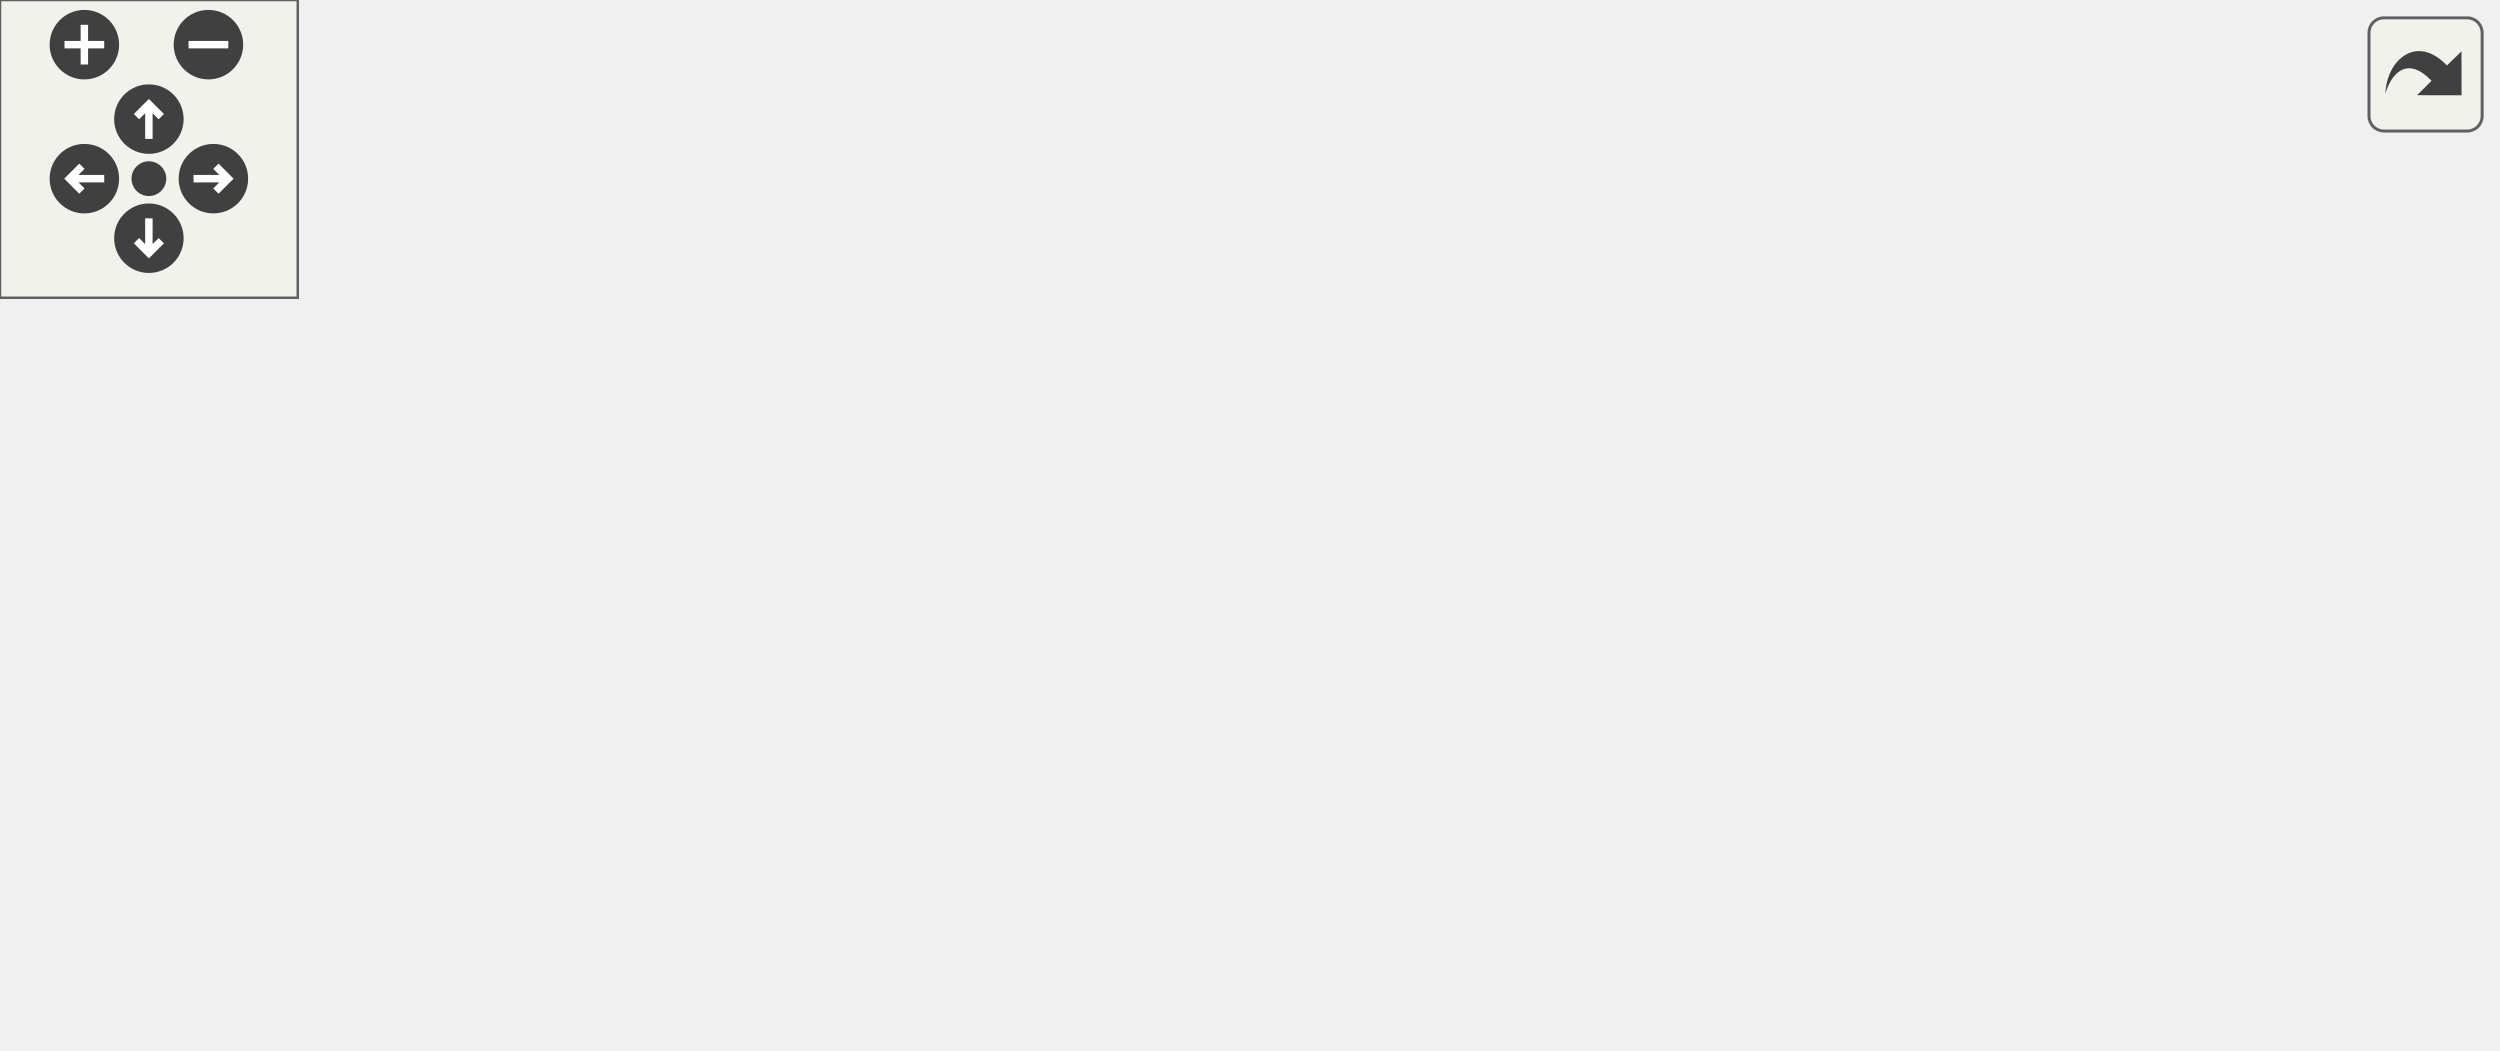
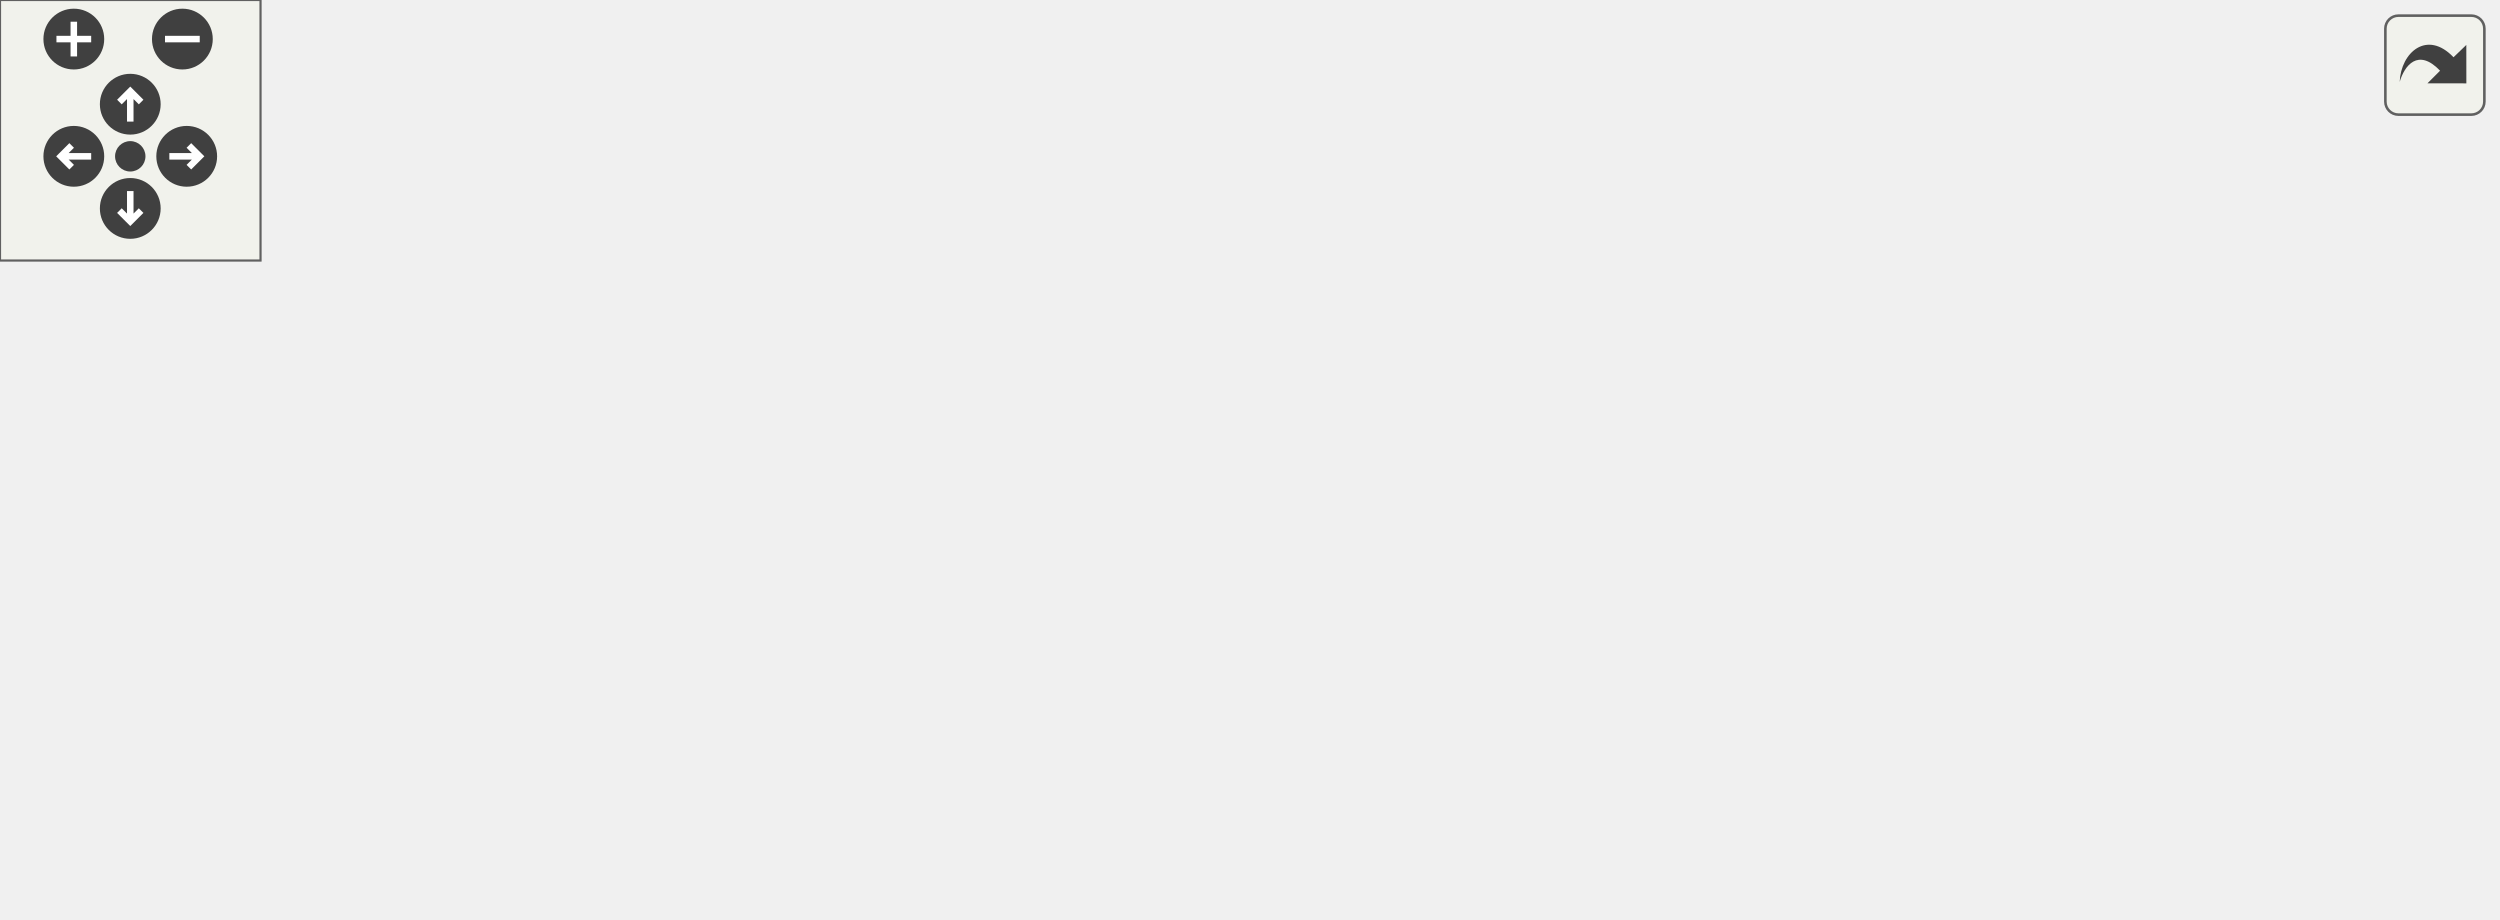
<svg xmlns="http://www.w3.org/2000/svg" xmlns:xlink="http://www.w3.org/1999/xlink" id="main" version="1.1" xml:space="preserve">
  <style type="text/css">
.edge:hover path { stroke: red; }
.edge:hover polygon { stroke: red; fill: red; }
</style>
  <defs>
    <circle id="rim" cx="0" cy="0" r="7" />
    <circle id="rim2" cx="0" cy="0" r="3.5" />
    <g id="zoomPlus">
      <use xlink:href="#rim" fill="#404040">
        <set attributeName="fill" to="#808080" begin="zoomplus.mouseover" end="zoomplus.mouseout" />
      </use>
      <path d="M-4,0h8M0,-4v8" fill="none" stroke="white" stroke-width="1.5" pointer-events="none" />
    </g>
    <g id="zoomMin">
      <use xlink:href="#rim" fill="#404040">
        <set attributeName="fill" to="#808080" begin="zoomminus.mouseover" end="zoomminus.mouseout" />
      </use>
      <path d="M-4,0h8" fill="none" stroke="white" stroke-width="1.5" pointer-events="none" />
    </g>
    <g id="dirArrow">
      <path fill="none" stroke="white" stroke-width="1.5" d="M0,-3.0v7 M-2.5,-0.5L0,-3.0L2.5,-0.5" />
    </g>
    <g id="resetDef">
      <use xlink:href="#rim2" fill="#404040">
        <set attributeName="fill" to="#808080" begin="reset.mouseover" end="reset.mouseout" />
      </use>
    </g>
  </defs>
  <svg id="graph" class="graph">
    <g id="viewport">
      <g id="clust1" class="cluster">
        <g id="a_clust1">
          <a xlink:href="dir_99d0482cf009f9d97a0877749b817f19.html" target="_top" xlink:title="gui">
            <polygon fill="#ddddee" stroke="black" points="8,-8 8,-151 439,-151 439,-8 8,-8" />
            <text text-anchor="middle" x="223.5" y="-139" font-family="Helvetica,sans-Serif" font-size="10.00">gui</text>
          </a>
        </g>
      </g>
      <g id="node1" class="node">
        <g id="a_node1">
          <a xlink:href="dir_0ca362c5a2d8fdaec9858d1a5cb7ef54.html" target="_top" xlink:title="screen_settings">
            <polygon fill="none" stroke="black" points="108.5,-52 15.5,-52 15.5,-16 108.5,-16 108.5,-52" />
            <text text-anchor="middle" x="62" y="-31.5" font-family="Helvetica,sans-Serif" font-size="10.00">screen_settings</text>
          </a>
        </g>
      </g>
      <g id="node2" class="node">
        <g id="a_node2">
          <a xlink:href="dir_444ecdc342978a478522442bccbecc46.html" target="_top" xlink:title="screen_menu">
            <polygon fill="none" stroke="black" points="209,-52 127,-52 127,-16 209,-16 209,-52" />
            <text text-anchor="middle" x="168" y="-31.5" font-family="Helvetica,sans-Serif" font-size="10.00">screen_menu</text>
          </a>
        </g>
      </g>
      <g id="node3" class="node">
        <g id="a_node3">
          <a xlink:href="dir_68c39c25abf8756328ad027d71a080e4.html" target="_top" xlink:title="screen_liderboard">
            <polygon fill="none" stroke="black" points="331,-52 227,-52 227,-16 331,-16 331,-52" />
            <text text-anchor="middle" x="279" y="-31.5" font-family="Helvetica,sans-Serif" font-size="10.00">screen_liderboard</text>
          </a>
        </g>
      </g>
      <g id="node4" class="node">
        <g id="a_node4">
          <a xlink:href="dir_fb8050bda4c87c840ba27990901cbe0c.html" target="_top" xlink:title="screen_game">
            <polygon fill="none" stroke="black" points="431,-52 349,-52 349,-16 431,-16 431,-52" />
            <text text-anchor="middle" x="390" y="-31.5" font-family="Helvetica,sans-Serif" font-size="10.00">screen_game</text>
          </a>
        </g>
      </g>
      <g id="node5" class="node">
        <g id="a_node5">
          <a xlink:href="dir_526a302981cdfb4f6ac4e897a95db68c.html" target="_top" xlink:title="main_window">
-             <polygon fill="#eeeeff" stroke="black" points="321,-124 237,-124 237,-88 321,-88 321,-124" />
-             <text text-anchor="middle" x="279" y="-103.5" font-family="Helvetica,sans-Serif" font-size="10.00">main_window</text>
+             <polygon fill="#eeeeff" stroke="black" points="376,-124 292,-124 292,-88 376,-88 376,-124" />
+             <text text-anchor="middle" x="334" y="-103.5" font-family="Helvetica,sans-Serif" font-size="10.00">main_window</text>
          </a>
        </g>
      </g>
      <g id="edge1" class="edge">
-         <path fill="none" stroke="black" d="M236.9,-91.42C203.19,-80.54 155.57,-65.18 118.53,-53.24" />
-         <polygon fill="black" stroke="black" points="119.47,-49.86 108.87,-50.12 117.32,-56.52 119.47,-49.86" />
+         <path fill="none" stroke="black" d="M291.61,-95.31C249.98,-85.64 184.45,-70 118.44,-52.05" />
+         <polygon fill="black" stroke="black" points="119.27,-48.64 108.7,-49.38 117.42,-55.4 119.27,-48.64" />
        <g id="a_edge1-headlabel">
          <a xlink:href="dir_000005_000009.html" target="_top" xlink:title="1">
-             <text text-anchor="middle" x="123.76" y="-45.76" font-family="Helvetica,sans-Serif" font-size="10.00">1</text>
+             <text text-anchor="middle" x="123.48" y="-44.35" font-family="Helvetica,sans-Serif" font-size="10.00">1</text>
          </a>
        </g>
      </g>
      <g id="edge3" class="edge">
-         <path fill="none" stroke="black" d="M251.85,-87.88C237.47,-78.81 219.62,-67.55 204.09,-57.76" />
-         <polygon fill="black" stroke="black" points="205.58,-54.56 195.26,-52.19 201.85,-60.48 205.58,-54.56" />
+         <path fill="none" stroke="black" d="M293.39,-87.88C270.6,-78.26 241.97,-66.19 217.83,-56.01" />
+         <polygon fill="black" stroke="black" points="219.05,-52.73 208.48,-52.07 216.33,-59.18 219.05,-52.73" />
        <g id="a_edge3-headlabel">
          <a xlink:href="dir_000005_000008.html" target="_top" xlink:title="1">
-             <text text-anchor="middle" x="210.14" y="-51.58" font-family="Helvetica,sans-Serif" font-size="10.00">1</text>
-           </a>
-         </g>
-       </g>
-       <g id="edge4" class="edge">
-         <path fill="none" stroke="black" d="M279,-87.7C279,-79.98 279,-70.71 279,-62.11" />
-         <polygon fill="black" stroke="black" points="282.5,-62.1 279,-52.1 275.5,-62.1 282.5,-62.1" />
-         <g id="a_edge4-headlabel">
-           <a xlink:href="dir_000005_000007.html" target="_top" xlink:title="1">
-             <text text-anchor="middle" x="285.34" y="-63.2" font-family="Helvetica,sans-Serif" font-size="10.00">1</text>
+             <text text-anchor="middle" x="223.47" y="-49.01" font-family="Helvetica,sans-Serif" font-size="10.00">1</text>
          </a>
        </g>
      </g>
      <g id="edge5" class="edge">
-         <path fill="none" stroke="black" d="M306.15,-87.88C320.53,-78.81 338.38,-67.55 353.91,-57.76" />
-         <polygon fill="black" stroke="black" points="356.15,-60.48 362.74,-52.19 352.42,-54.56 356.15,-60.48" />
+         <path fill="none" stroke="black" d="M320.4,-87.7C313.88,-79.39 305.93,-69.28 298.75,-60.14" />
+         <polygon fill="black" stroke="black" points="301.37,-57.81 292.44,-52.1 295.87,-62.13 301.37,-57.81" />
        <g id="a_edge5-headlabel">
+           <a xlink:href="dir_000005_000007.html" target="_top" xlink:title="1">
+             <text text-anchor="middle" x="305.82" y="-56.38" font-family="Helvetica,sans-Serif" font-size="10.00">1</text>
+           </a>
+         </g>
+       </g>
+       <g id="edge6" class="edge">
+         <path fill="none" stroke="black" d="M347.84,-87.7C354.49,-79.39 362.58,-69.28 369.89,-60.14" />
+         <polygon fill="black" stroke="black" points="372.8,-62.1 376.32,-52.1 367.34,-57.73 372.8,-62.1" />
+         <g id="a_edge6-headlabel">
          <a xlink:href="dir_000005_000006.html" target="_top" xlink:title="1">
-             <text text-anchor="middle" x="354.62" y="-62.3" font-family="Helvetica,sans-Serif" font-size="10.00">1</text>
+             <text text-anchor="middle" x="372.77" y="-64.18" font-family="Helvetica,sans-Serif" font-size="10.00">1</text>
          </a>
        </g>
      </g>
      <g id="node6" class="node">
        <g id="a_node6">
          <a xlink:href="dir_3d2e4578fe4cc3b7fa6177047437af5b.html" target="_top" xlink:title="logic">
            <polygon fill="none" stroke="red" points="503,-52 449,-52 449,-16 503,-16 503,-52" />
            <text text-anchor="middle" x="476" y="-31.5" font-family="Helvetica,sans-Serif" font-size="10.00">logic</text>
          </a>
        </g>
      </g>
      <g id="edge2" class="edge">
-         <path fill="none" stroke="black" d="M321.13,-93.44C352.37,-84.42 396.05,-70.85 439.29,-53.36" />
-         <polygon fill="black" stroke="black" points="440.88,-56.49 448.79,-49.45 438.21,-50.02 440.88,-56.49" />
+         <path fill="none" stroke="black" d="M369.94,-87.78C389.08,-78.56 413.21,-66.83 439.61,-53.67" />
+         <polygon fill="black" stroke="black" points="441.27,-56.75 448.65,-49.15 438.14,-50.49 441.27,-56.75" />
        <g id="a_edge2-headlabel">
          <a xlink:href="dir_000005_000010.html" target="_top" xlink:title="1">
-             <text text-anchor="middle" x="438.63" y="-57.99" font-family="Helvetica,sans-Serif" font-size="10.00">1</text>
+             <text text-anchor="middle" x="439.33" y="-58.4" font-family="Helvetica,sans-Serif" font-size="10.00">1</text>
+           </a>
+         </g>
+       </g>
+       <g id="node7" class="node">
+         <g id="a_node7">
+           <a xlink:href="dir_452baf35e1d7639c9f2a5ece4ec85855.html" target="_top" xlink:title="storage">
+             <polygon fill="none" stroke="red" points="575,-52 521,-52 521,-16 575,-16 575,-52" />
+             <text text-anchor="middle" x="548" y="-31.5" font-family="Helvetica,sans-Serif" font-size="10.00">storage</text>
+           </a>
+         </g>
+       </g>
+       <g id="edge4" class="edge">
+         <path fill="none" stroke="black" d="M376.32,-94.34C410.63,-85.27 460.28,-71.17 511.16,-52.06" />
+         <polygon fill="black" stroke="black" points="512.57,-55.26 520.67,-48.43 510.08,-48.72 512.57,-55.26" />
+         <g id="a_edge4-headlabel">
+           <a xlink:href="dir_000005_000015.html" target="_top" xlink:title="1">
+             <text text-anchor="middle" x="510.23" y="-56.7" font-family="Helvetica,sans-Serif" font-size="10.00">1</text>
          </a>
        </g>
      </g>
    </g>
  </svg>
  <g id="navigator" transform="translate(0 0)" fill="#404254">
    <rect fill="#f2f5e9" fill-opacity="0.5" stroke="#606060" stroke-width=".5" x="0" y="0" width="60" height="60" />
    <use id="zoomplus" xlink:href="#zoomPlus" x="17" y="9" />
    <use id="zoomminus" xlink:href="#zoomMin" x="42" y="9" />
    <use id="reset" xlink:href="#resetDef" x="30" y="36" />
    <g id="arrowUp" xlink:href="#dirArrow" transform="translate(30 24)">
      <use xlink:href="#rim" fill="#404040">
        <set attributeName="fill" to="#808080" begin="arrowUp.mouseover" end="arrowUp.mouseout" />
      </use>
      <path fill="none" stroke="white" stroke-width="1.5" d="M0,-3.0v7 M-2.5,-0.5L0,-3.0L2.5,-0.5" />
    </g>
    <g id="arrowRight" xlink:href="#dirArrow" transform="rotate(90) translate(36 -43)">
      <use xlink:href="#rim" fill="#404040">
        <set attributeName="fill" to="#808080" begin="arrowRight.mouseover" end="arrowRight.mouseout" />
      </use>
      <path fill="none" stroke="white" stroke-width="1.5" d="M0,-3.0v7 M-2.5,-0.5L0,-3.0L2.5,-0.5" />
    </g>
    <g id="arrowDown" xlink:href="#dirArrow" transform="rotate(180) translate(-30 -48)">
      <use xlink:href="#rim" fill="#404040">
        <set attributeName="fill" to="#808080" begin="arrowDown.mouseover" end="arrowDown.mouseout" />
      </use>
      <path fill="none" stroke="white" stroke-width="1.5" d="M0,-3.0v7 M-2.5,-0.5L0,-3.0L2.5,-0.5" />
    </g>
    <g id="arrowLeft" xlink:href="#dirArrow" transform="rotate(270) translate(-36 17)">
      <use xlink:href="#rim" fill="#404040">
        <set attributeName="fill" to="#808080" begin="arrowLeft.mouseover" end="arrowLeft.mouseout" />
      </use>
      <path fill="none" stroke="white" stroke-width="1.5" d="M0,-3.0v7 M-2.5,-0.5L0,-3.0L2.5,-0.5" />
    </g>
  </g>
  <svg viewBox="0 0 15 15" width="100%" height="30px" preserveAspectRatio="xMaxYMin meet">
    <g id="arrow_out" transform="scale(0.3 0.3)">
      <a xlink:href="dir_526a302981cdfb4f6ac4e897a95db68c_dep_org.svg" target="_base">
        <rect id="button" ry="5" rx="5" y="6" x="6" height="38" width="38" fill="#f2f5e9" fill-opacity="0.5" stroke="#606060" stroke-width="1.0" />
        <path id="arrow" d="M 11.5,31.437 C 11.94,20.098 22.043,11.323 32.159,21.979 L 37.069,17.246 C 37.069,17.246 37.088,32 37.088,32 L 22.16,31.978 C 22.16,31.978 26.998,27.14 26.998,27.14 C 18.529,18.264 13.292,25.23 11.5,31.437 z" style="fill:#404040;" />
      </a>
    </g>
  </svg>
</svg>
